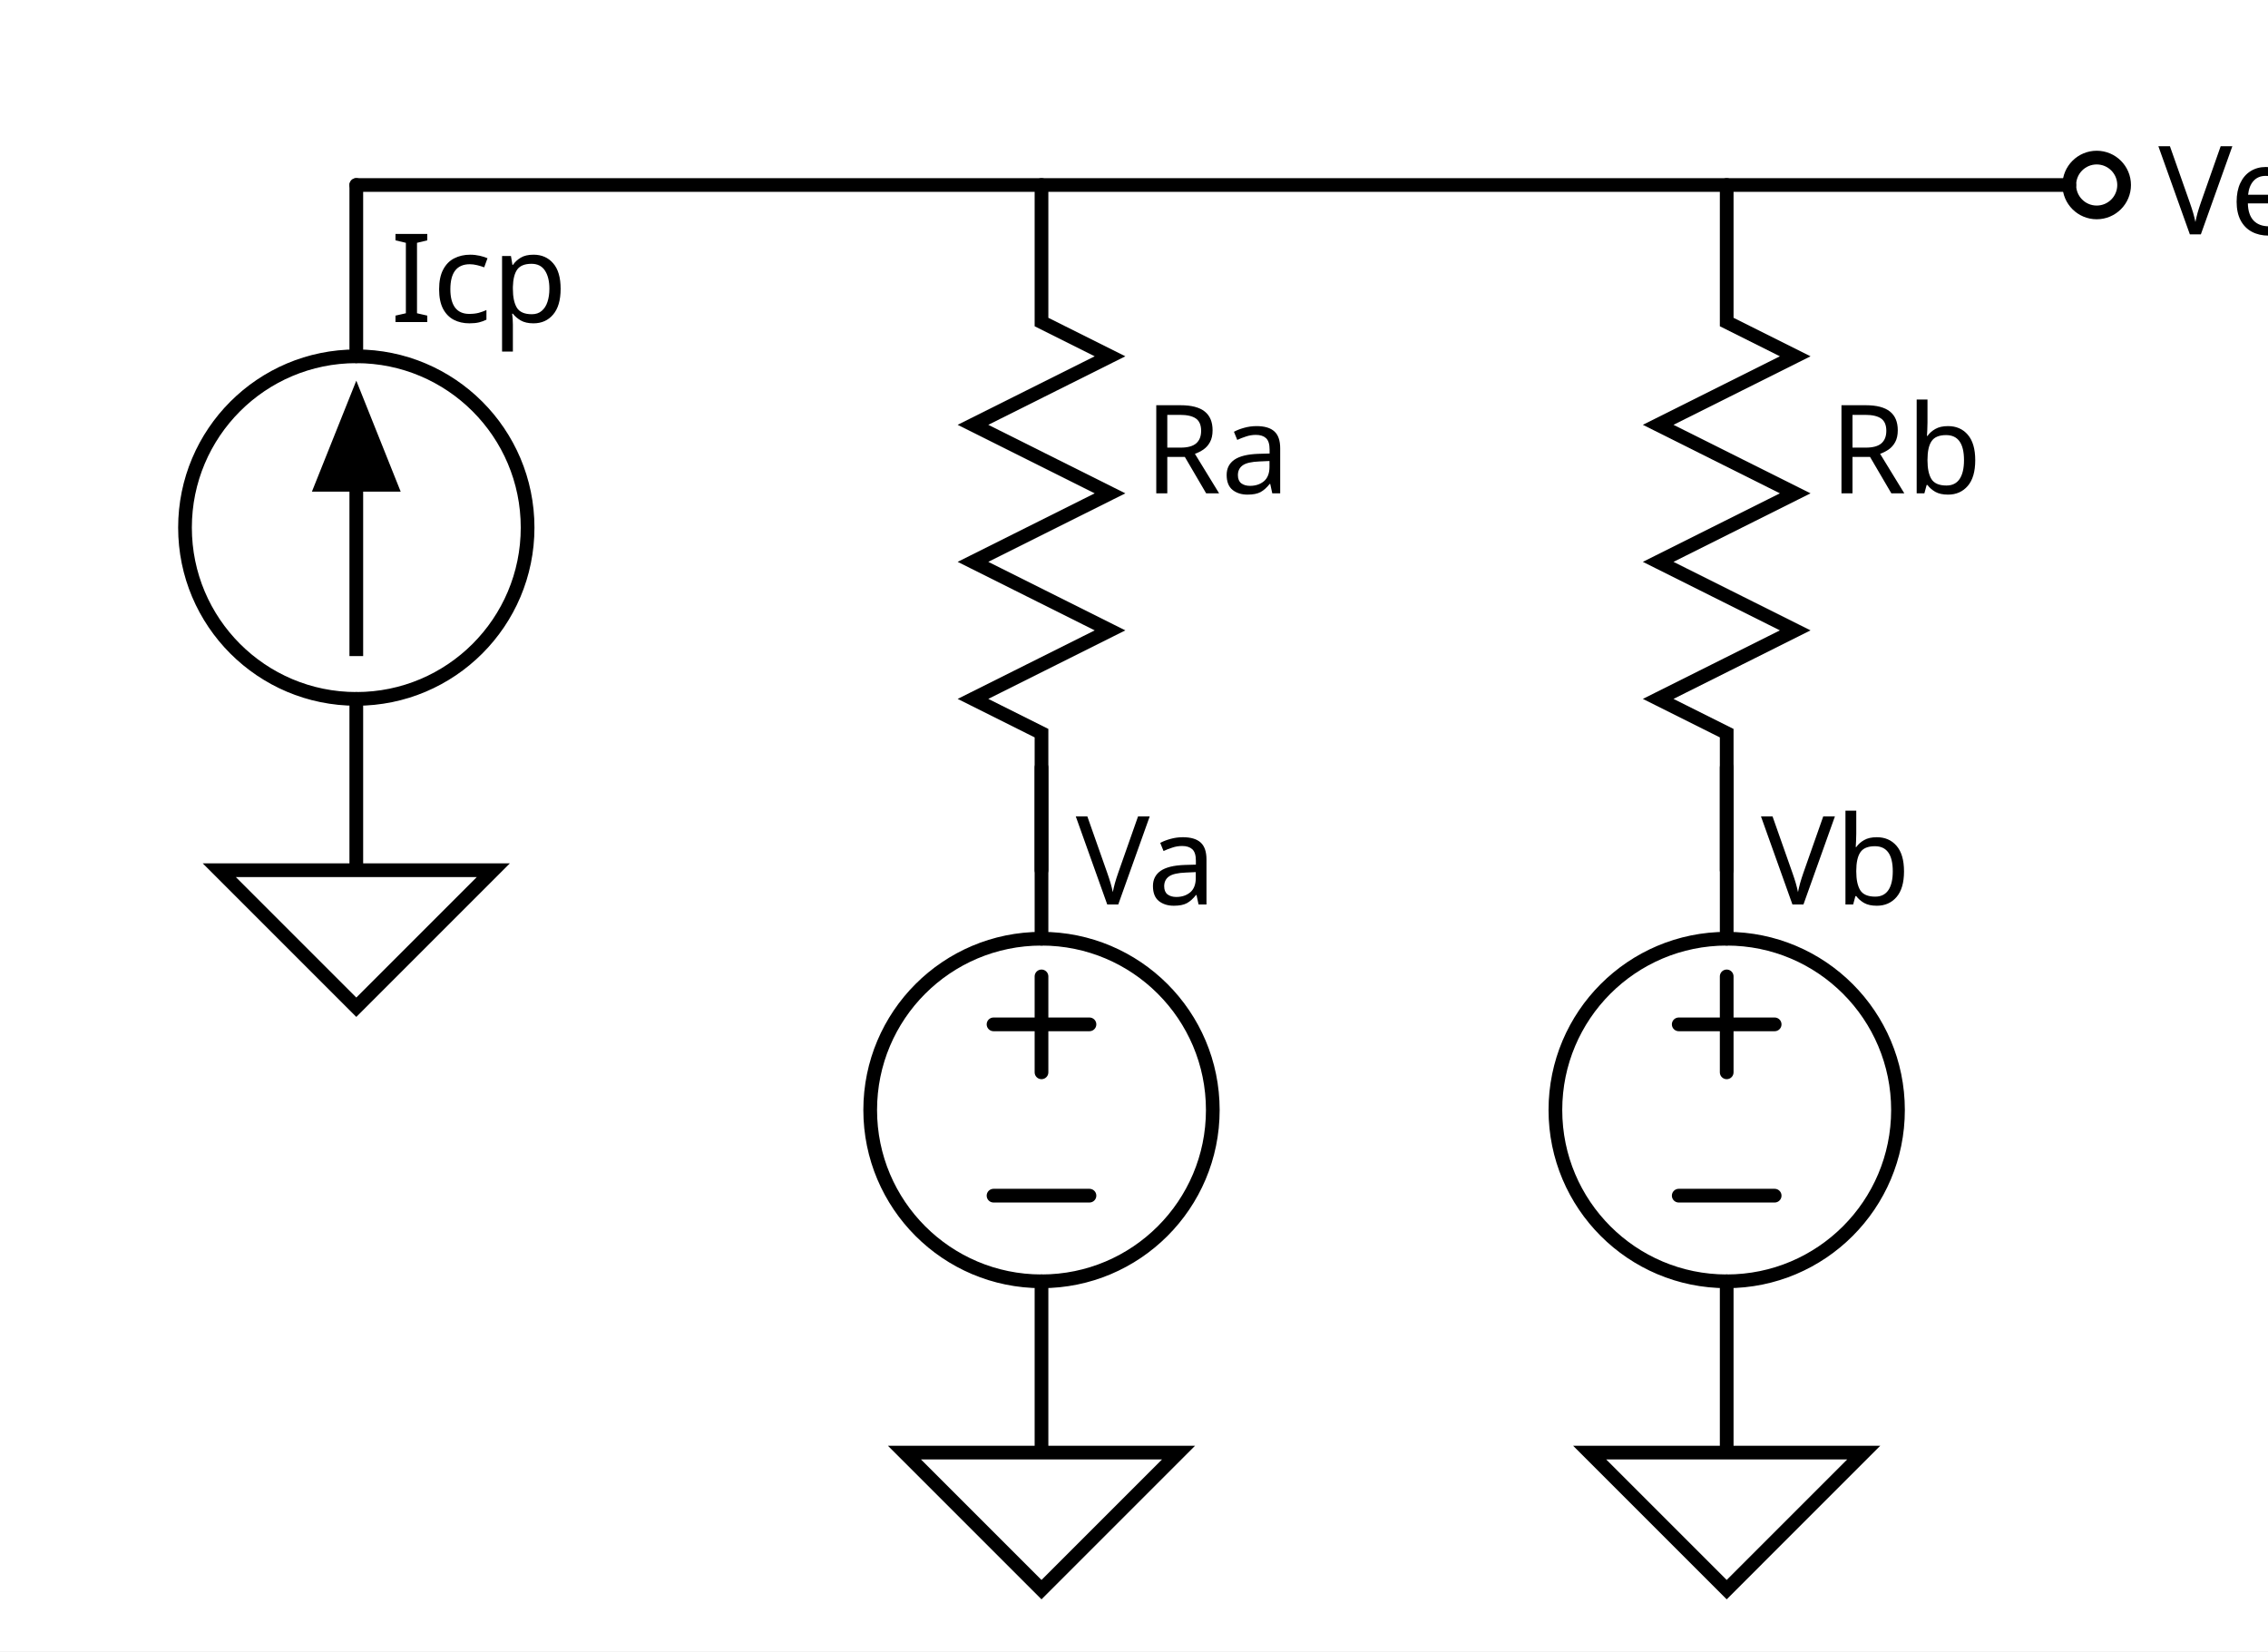
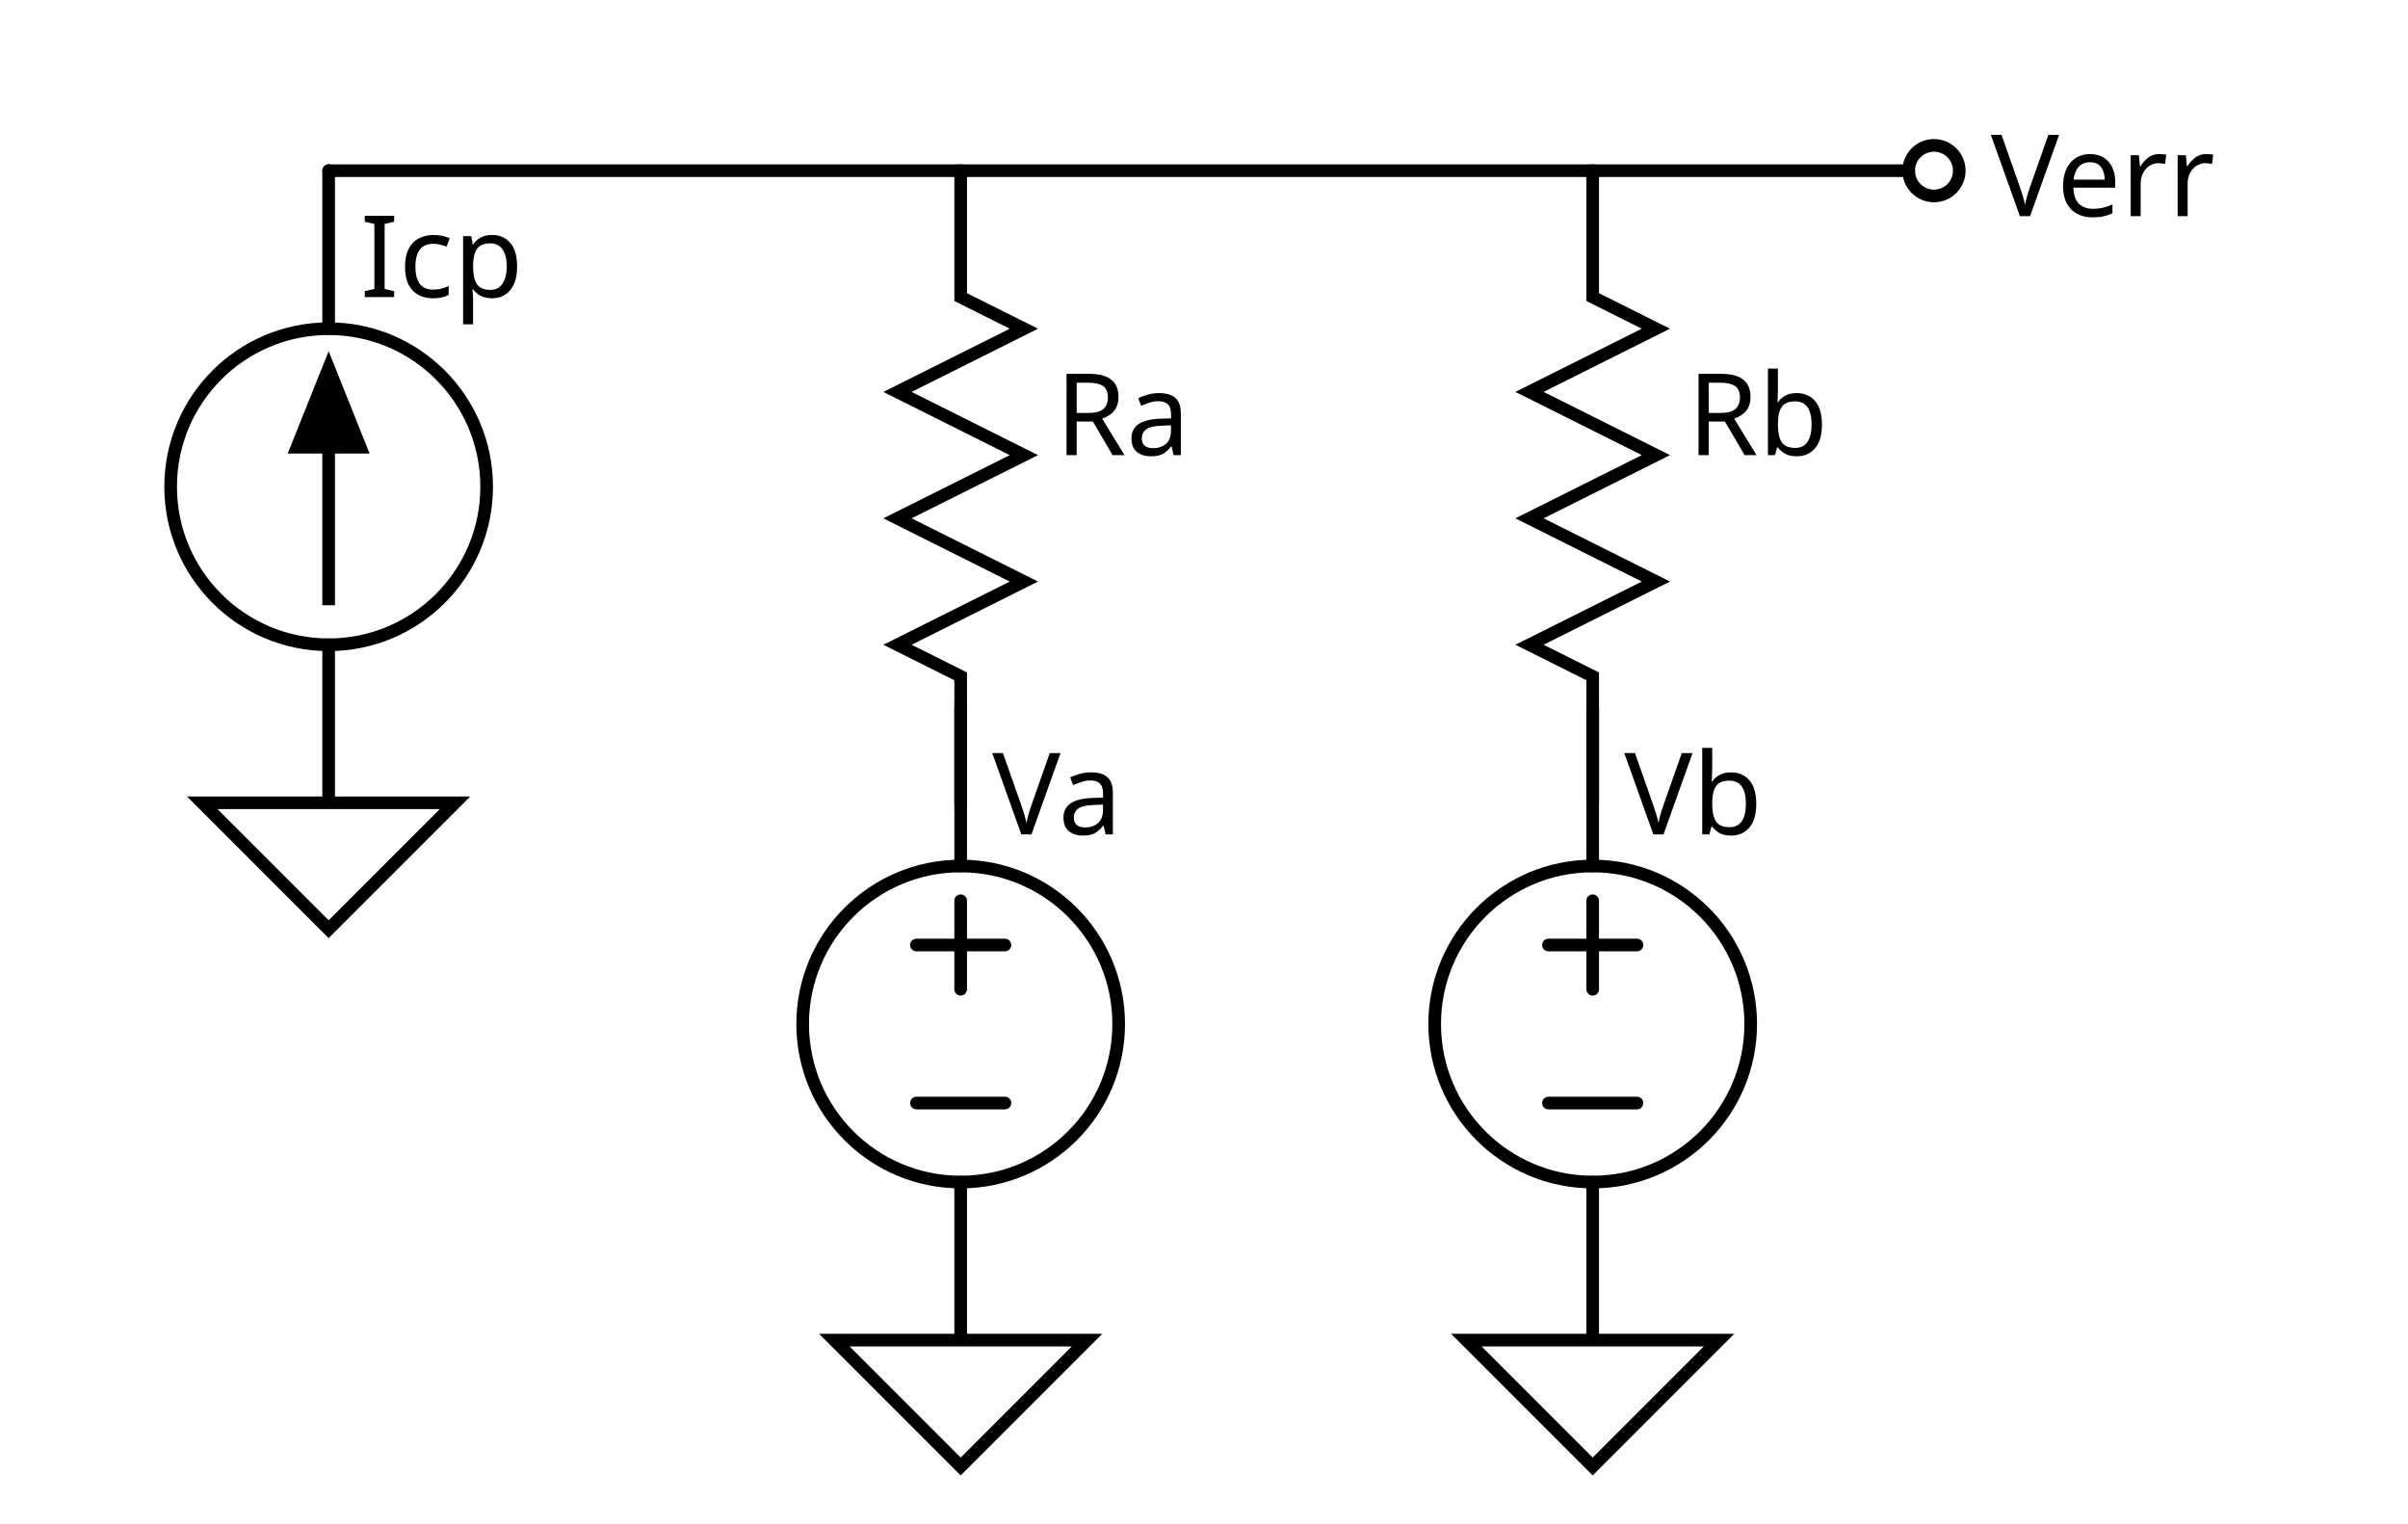
- <svg xmlns="http://www.w3.org/2000/svg" baseProfile="full" height="100%" version="1.1" viewBox="-52.0,-77.0,331.0,241.0" width="100%">
+ <svg xmlns="http://www.w3.org/2000/svg" baseProfile="full" height="100%" version="1.1" viewBox="-52.0,-77.0,381.0,241.0" width="100%">
  <defs />
  <g id="bkgnd">
-     <rect fill="white" height="241.0" stroke="none" stroke-width="1" width="331.0" x="-52.0" y="-77.0" />
+     <rect fill="white" height="241.0" stroke="none" stroke-width="1" width="381.0" x="-52.0" y="-77.0" />
  </g>
  <g id="symbol" transform="translate(0,0) scale(1,-1)">
    <rect fill="none" height="100" stroke="none" width="100" x="-50.0" y="-50.0" />
    <circle cx="0" cy="0" fill="white" r="25.0" stroke="black" stroke-width="2" />
    <line stroke="black" stroke-linecap="round" stroke-width="2" x1="0" x2="0" y1="-25.0" y2="-50.0" />
    <line stroke="black" stroke-linecap="round" stroke-width="2" x1="0" x2="0" y1="25.0" y2="50.0" />
    <polygon fill="black" points="0,-18.75 0,6.25 5,6.25 0,18.75 -5,6.25 0,6.25" stroke="black" stroke-linecap="round" stroke-width="2" />
  </g>
  <g id="text">
    <text fill="black" font-family="sans-serif" font-size="18" text-anchor="start" x="5" y="-30.0">Icp</text>
  </g>
  <g id="symbol" transform="translate(0,50.0)">
    <rect fill="none" height="50" stroke="none" width="50" x="-25.0" y="-25.0" />
    <polyline fill="white" points="0,0 20.0,0 0,20.0 -20.0,0 0,0" stroke="black" stroke-linecap="round" stroke-width="2" />
  </g>
  <g id="text" />
  <g id="symbol" transform="translate(100,0) rotate(-90)">
    <rect fill="none" height="100" stroke="none" width="100" x="-50.0" y="-50.0" />
    <rect fill="white" height="8" stroke="none" width="92" x="-46.0" y="-4" />
    <polyline fill="none" points="-50.0,0 -30,0 -25,-10 -20,0 -20,0 -15,10 -10,0 -10,0 -5,-10 0,0 0,0 5,10 10,0 10,0 15,-10 20,0 20,0 25,10 30,0 50.0,0" stroke="black" stroke-linecap="round" stroke-width="2" />
  </g>
  <g id="text">
    <text fill="black" font-family="sans-serif" font-size="18" text-anchor="start" x="115.0" y="-5">Ra</text>
  </g>
  <g id="symbol" transform="translate(100,85.0)">
    <rect fill="none" height="100" stroke="none" width="100" x="-50.0" y="-50.0" />
    <circle cx="0" cy="0" fill="white" r="25.0" stroke="black" stroke-width="2" />
    <line stroke="black" stroke-linecap="round" stroke-width="2" x1="0" x2="0" y1="-25.0" y2="-50.0" />
    <line stroke="black" stroke-linecap="round" stroke-width="2" x1="0" x2="0" y1="25.0" y2="50.0" />
    <line stroke="black" stroke-linecap="round" stroke-width="2" x1="-7.0" x2="7.0" y1="12.5" y2="12.5" />
    <line stroke="black" stroke-linecap="round" stroke-width="2" x1="-7.0" x2="7.0" y1="-12.5" y2="-12.5" />
    <line stroke="black" stroke-linecap="round" stroke-width="2" x1="0" x2="0" y1="-5.5" y2="-19.5" />
  </g>
  <g id="text">
    <text fill="black" font-family="sans-serif" font-size="18" text-anchor="start" x="105" y="55.0">Va</text>
  </g>
  <g id="symbol" transform="translate(100,135.0)">
    <rect fill="none" height="50" stroke="none" width="50" x="-25.0" y="-25.0" />
    <polyline fill="white" points="0,0 20.0,0 0,20.0 -20.0,0 0,0" stroke="black" stroke-linecap="round" stroke-width="2" />
  </g>
  <g id="text" />
  <g id="symbol" transform="translate(200,0) rotate(-90)">
    <rect fill="none" height="100" stroke="none" width="100" x="-50.0" y="-50.0" />
    <rect fill="white" height="8" stroke="none" width="92" x="-46.0" y="-4" />
    <polyline fill="none" points="-50.0,0 -30,0 -25,-10 -20,0 -20,0 -15,10 -10,0 -10,0 -5,-10 0,0 0,0 5,10 10,0 10,0 15,-10 20,0 20,0 25,10 30,0 50.0,0" stroke="black" stroke-linecap="round" stroke-width="2" />
  </g>
  <g id="text">
    <text fill="black" font-family="sans-serif" font-size="18" text-anchor="start" x="215.0" y="-5">Rb</text>
  </g>
  <g id="symbol" transform="translate(200,85.0)">
    <rect fill="none" height="100" stroke="none" width="100" x="-50.0" y="-50.0" />
    <circle cx="0" cy="0" fill="white" r="25.0" stroke="black" stroke-width="2" />
    <line stroke="black" stroke-linecap="round" stroke-width="2" x1="0" x2="0" y1="-25.0" y2="-50.0" />
    <line stroke="black" stroke-linecap="round" stroke-width="2" x1="0" x2="0" y1="25.0" y2="50.0" />
    <line stroke="black" stroke-linecap="round" stroke-width="2" x1="-7.0" x2="7.0" y1="12.5" y2="12.5" />
    <line stroke="black" stroke-linecap="round" stroke-width="2" x1="-7.0" x2="7.0" y1="-12.5" y2="-12.5" />
    <line stroke="black" stroke-linecap="round" stroke-width="2" x1="0" x2="0" y1="-5.5" y2="-19.5" />
  </g>
  <g id="text">
    <text fill="black" font-family="sans-serif" font-size="18" text-anchor="start" x="205" y="55.0">Vb</text>
  </g>
  <g id="symbol" transform="translate(200,135.0)">
    <rect fill="none" height="50" stroke="none" width="50" x="-25.0" y="-25.0" />
    <polyline fill="white" points="0,0 20.0,0 0,20.0 -20.0,0 0,0" stroke="black" stroke-linecap="round" stroke-width="2" />
  </g>
  <g id="text" />
  <g id="symbol" transform="translate(250,-50.0)">
-     <rect fill="none" height="50" stroke="none" width="50" x="-25.0" y="-25.0" />
+     <rect fill="none" height="50" stroke="none" width="150" x="-75.0" y="-25.0" />
    <circle cx="4" cy="0" fill="white" r="4" stroke="black" stroke-width="2" />
  </g>
  <g id="text">
    <text fill="black" font-family="sans-serif" font-size="18" text-anchor="start" x="263" y="-42.8">Verr</text>
  </g>
  <g id="wire">
    <polyline fill="none" points="0,-50.0 250,-50.0" stroke="black" stroke-linecap="round" stroke-width="2" />
  </g>
</svg>
